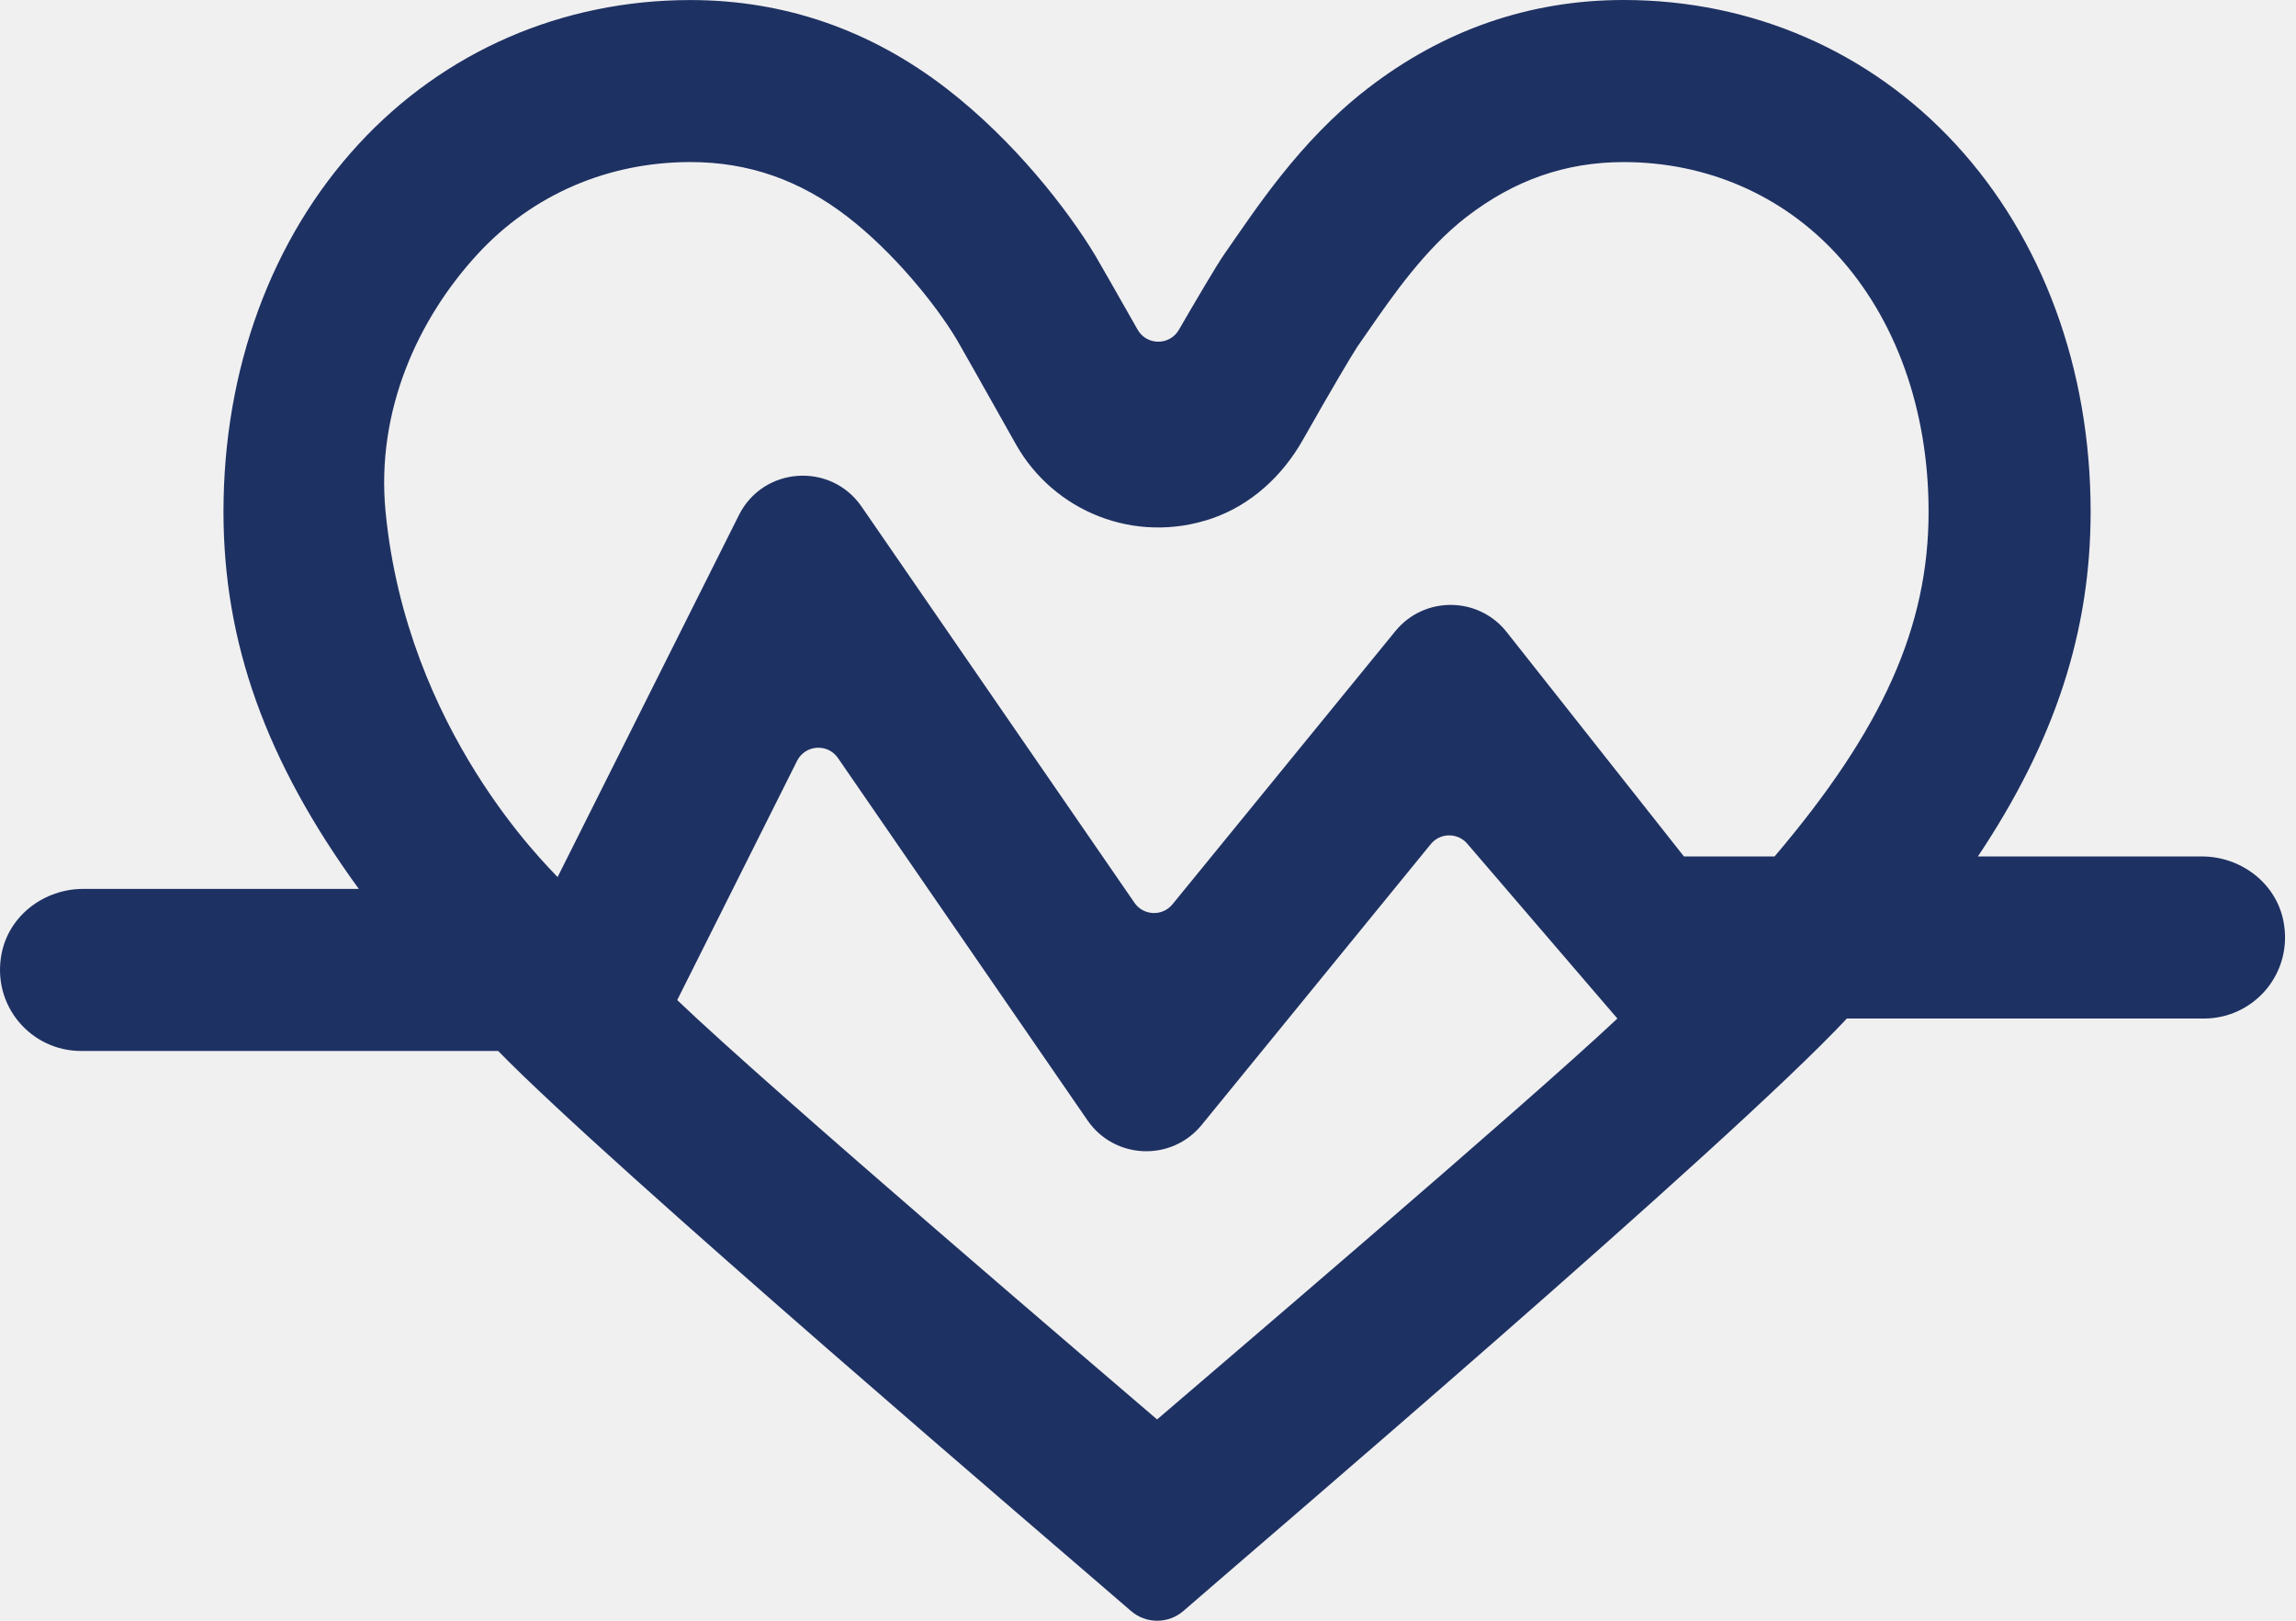
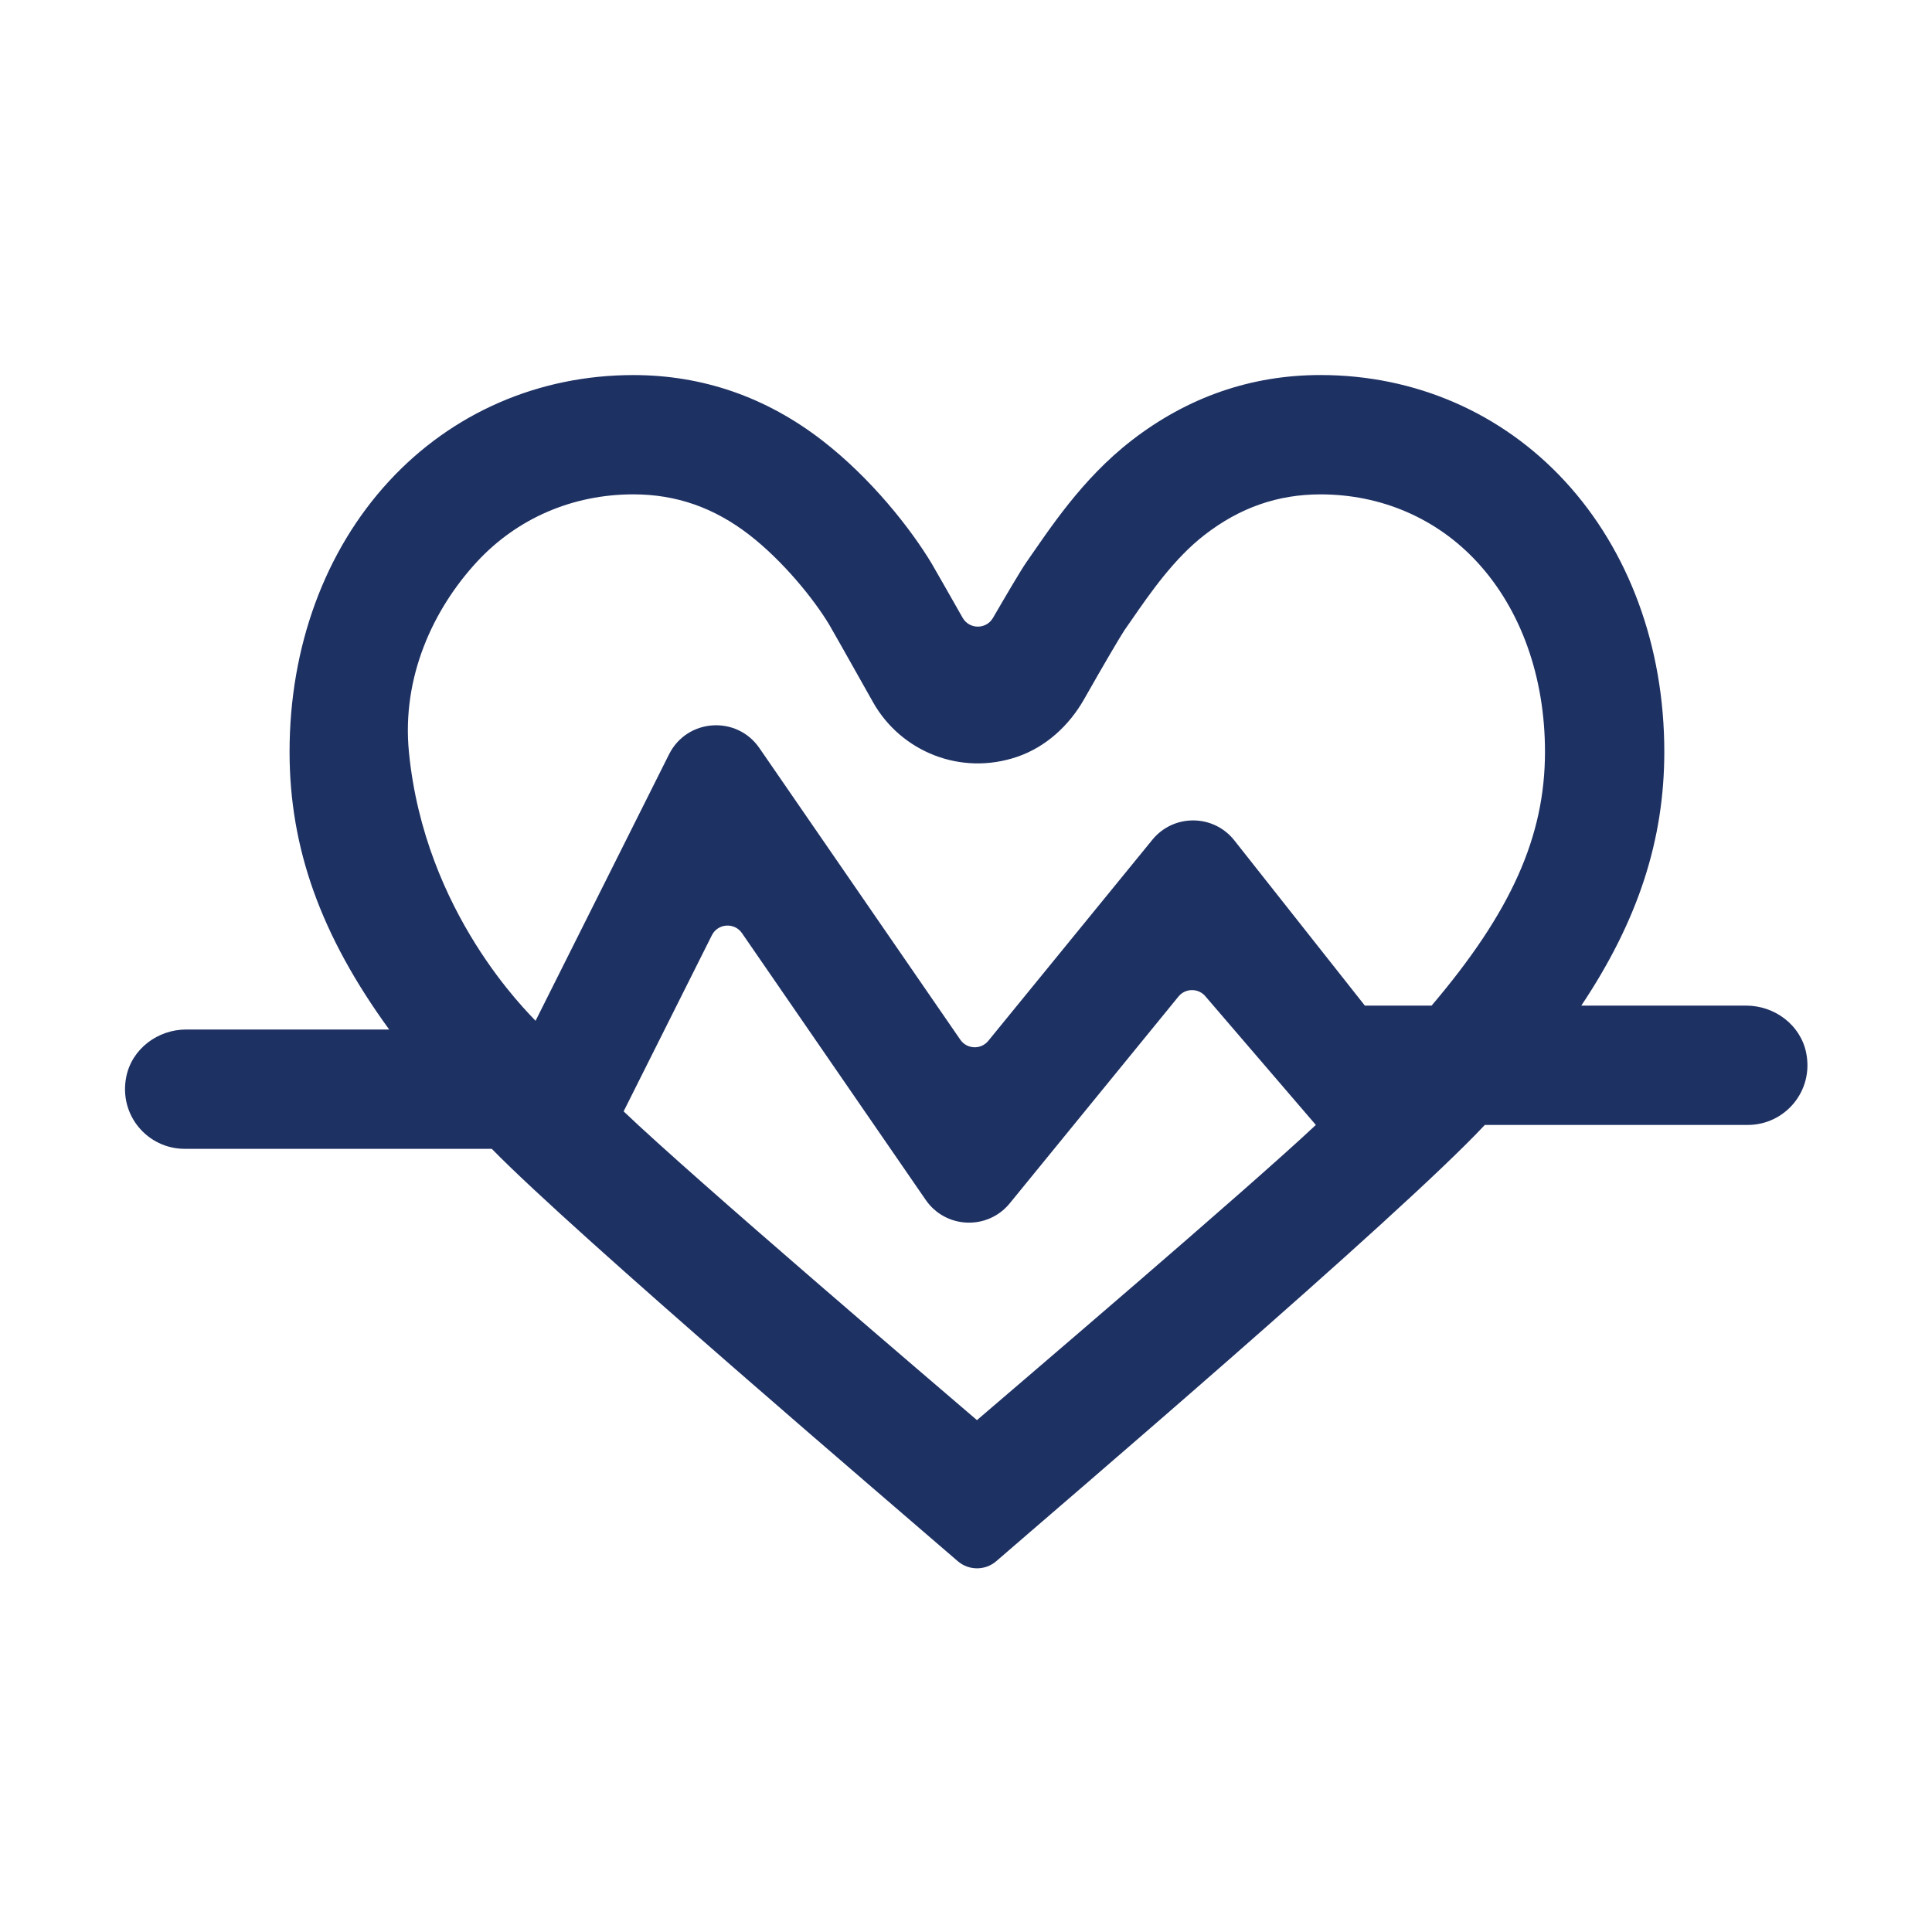
- <svg xmlns="http://www.w3.org/2000/svg" width="170" height="120" viewBox="0 0 170 120" fill="none">
-   <path d="M163.032 63.413H146.446C152.172 54.841 154.794 46.733 154.794 37.887C154.794 27.331 151.245 17.667 144.8 10.678C138.45 3.793 129.721 0 120.22 0C113.261 0 106.869 2.212 101.229 6.576C96.2 10.465 92.941 15.541 90.644 18.825C90.083 19.629 88.498 22.332 87.283 24.425C86.6 25.6 84.901 25.59 84.23 24.407C82.994 22.233 81.41 19.436 81.112 18.944C79.048 15.51 75.084 10.424 70.113 6.58C64.471 2.216 58.079 0.004 51.12 0.004C41.618 0.004 32.89 3.796 26.542 10.682C20.096 17.672 16.547 27.335 16.547 37.891C16.547 47.56 19.672 56.341 26.566 65.815H6.158C3.294 65.815 0.695 67.757 0.127 70.563C-0.654 74.424 2.277 77.814 5.999 77.814H36.883C45.239 86.377 78.031 114.326 83.734 119.273C84.291 119.757 84.985 120 85.68 120C86.376 120 87.07 119.757 87.629 119.27C93.3 114.335 128.082 84.686 136.746 75.412H163.189C166.912 75.412 169.843 72.021 169.062 68.161C168.494 65.355 165.894 63.412 163.031 63.412L163.032 63.413ZM85.673 105.096C81.979 101.925 57.331 80.916 50.142 74.047L59.016 56.335C59.617 55.136 61.282 55.021 62.043 56.124L80.52 82.95C82.519 85.852 86.743 86.023 88.971 83.294L105.937 62.5C106.649 61.627 107.986 61.638 108.685 62.521L119.754 75.413C112.848 81.906 89.255 102.016 85.674 105.096L85.673 105.096ZM131.4 63.403C131.393 63.407 131.388 63.408 131.381 63.412H124.682L111.557 46.797C109.461 44.145 105.448 44.114 103.313 46.732L86.814 66.954C86.071 67.864 84.664 67.807 83.997 66.84L63.792 37.509C61.509 34.196 56.512 34.542 54.711 38.139L41.285 64.94C40.569 64.131 30.124 54.142 28.548 37.886C27.822 30.388 30.97 23.579 35.365 18.811C39.414 14.417 45.01 11.999 51.12 11.999C55.42 11.999 59.232 13.329 62.771 16.067C66.148 18.679 69.25 22.496 70.819 25.106C71.075 25.541 72.535 28.117 75.232 32.917C78.015 37.843 83.996 40.34 89.717 38.392C92.602 37.408 94.944 35.249 96.448 32.599C98.532 28.921 100.076 26.311 100.501 25.669C100.729 25.343 100.965 24.999 101.212 24.644C103.123 21.88 105.502 18.444 108.57 16.07C112.111 13.334 115.923 12.001 120.222 12.001C126.331 12.001 131.929 14.421 135.979 18.813C140.374 23.58 142.796 30.355 142.796 37.889C142.795 46.409 139.399 53.986 131.4 63.404L131.4 63.403Z" fill="#1E3163" />
+ <svg xmlns="http://www.w3.org/2000/svg" width="170" height="170" viewBox="0 0 170 170" fill="none">
+   <rect width="170" height="170" fill="white" />
+   <path d="M153.653 88.486H139.14C144.15 80.986 146.445 73.892 146.445 66.151C146.445 56.914 143.34 48.459 137.7 42.343C132.144 36.319 124.505 33 116.193 33C110.103 33 104.511 34.935 99.576 38.754C95.175 42.157 92.323 46.599 90.314 49.472C89.822 50.175 88.436 52.541 87.373 54.372C86.775 55.4 85.288 55.391 84.701 54.356C83.62 52.454 82.233 50.007 81.973 49.576C80.167 46.571 76.698 42.121 72.349 38.757C67.412 34.939 61.819 33.003 55.73 33.003C47.416 33.003 39.779 36.322 34.224 42.347C28.584 48.463 25.479 56.918 25.479 66.155C25.479 74.615 28.213 82.298 34.245 90.588H16.388C13.882 90.588 11.608 92.288 11.111 94.743C10.428 98.121 12.992 101.087 16.249 101.087H43.272C50.584 108.58 79.277 133.035 84.267 137.364C84.754 137.787 85.362 138 85.97 138C86.579 138 87.186 137.787 87.676 137.361C92.638 133.043 123.072 107.1 130.653 98.985H153.791C157.048 98.985 159.612 96.019 158.929 92.641C158.432 90.185 156.157 88.486 153.652 88.486L153.653 88.486ZM85.964 124.959C82.732 122.184 61.164 103.802 54.874 97.791L62.639 82.293C63.165 81.244 64.622 81.143 65.288 82.109L81.455 105.581C83.204 108.121 86.9 108.27 88.85 105.882L103.695 87.687C104.318 86.924 105.488 86.933 106.099 87.706L115.784 98.986C109.742 104.668 89.098 122.264 85.964 124.959L85.964 124.959ZM125.975 88.478C125.969 88.481 125.965 88.482 125.958 88.486H120.097L108.612 73.948C106.778 71.627 103.267 71.6 101.399 73.891L86.962 91.585C86.312 92.381 85.081 92.331 84.498 91.484L66.818 65.82C64.82 62.921 60.448 63.225 58.872 66.372L47.125 89.823C46.498 89.115 37.359 80.374 35.98 66.15C35.344 59.59 38.099 53.632 41.944 49.459C45.487 45.615 50.384 43.499 55.73 43.499C59.492 43.499 62.828 44.663 65.925 47.058C68.88 49.344 71.594 52.684 72.966 54.968C73.191 55.349 74.468 57.602 76.828 61.803C79.263 66.113 84.496 68.297 89.502 66.593C92.027 65.732 94.076 63.843 95.392 61.524C97.216 58.306 98.567 56.022 98.938 55.46C99.138 55.175 99.345 54.874 99.561 54.563C101.233 52.145 103.314 49.139 105.999 47.062C109.097 44.667 112.432 43.501 116.194 43.501C121.54 43.501 126.437 45.618 129.982 49.462C133.827 53.633 135.946 59.561 135.946 66.153C135.945 73.608 132.974 80.237 125.975 88.478L125.975 88.478Z" fill="#1E3163" />
</svg>
